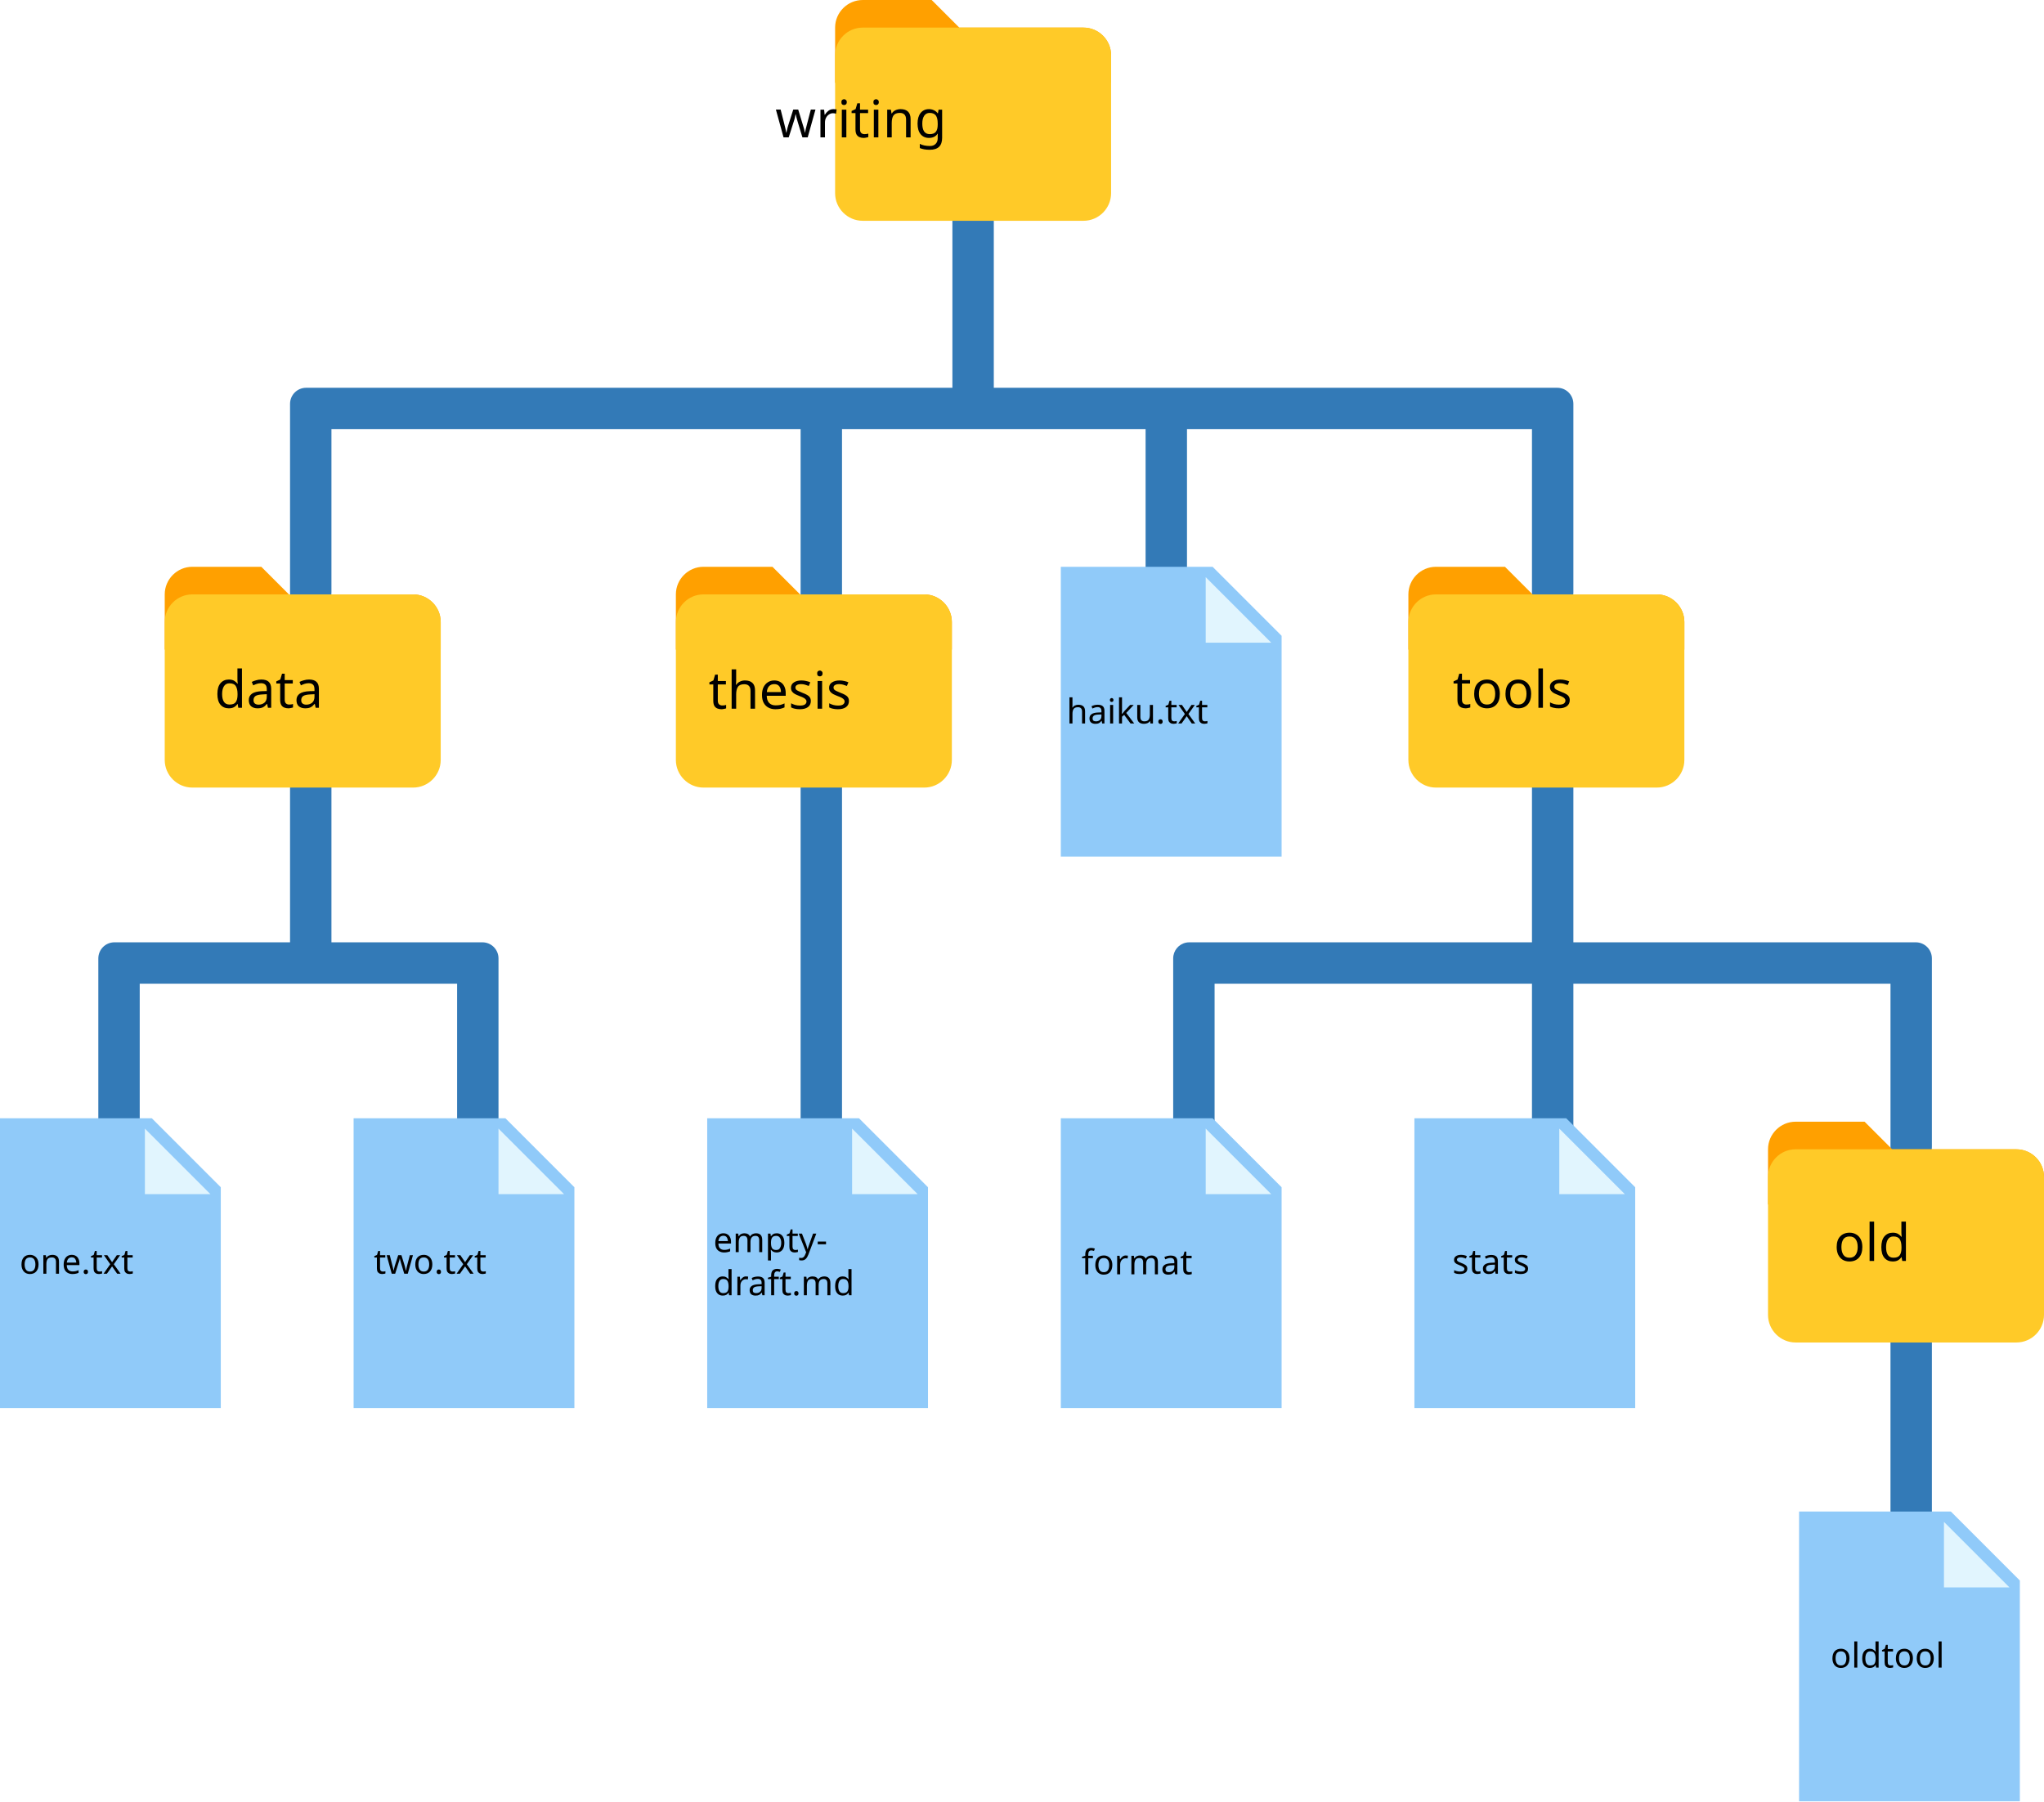
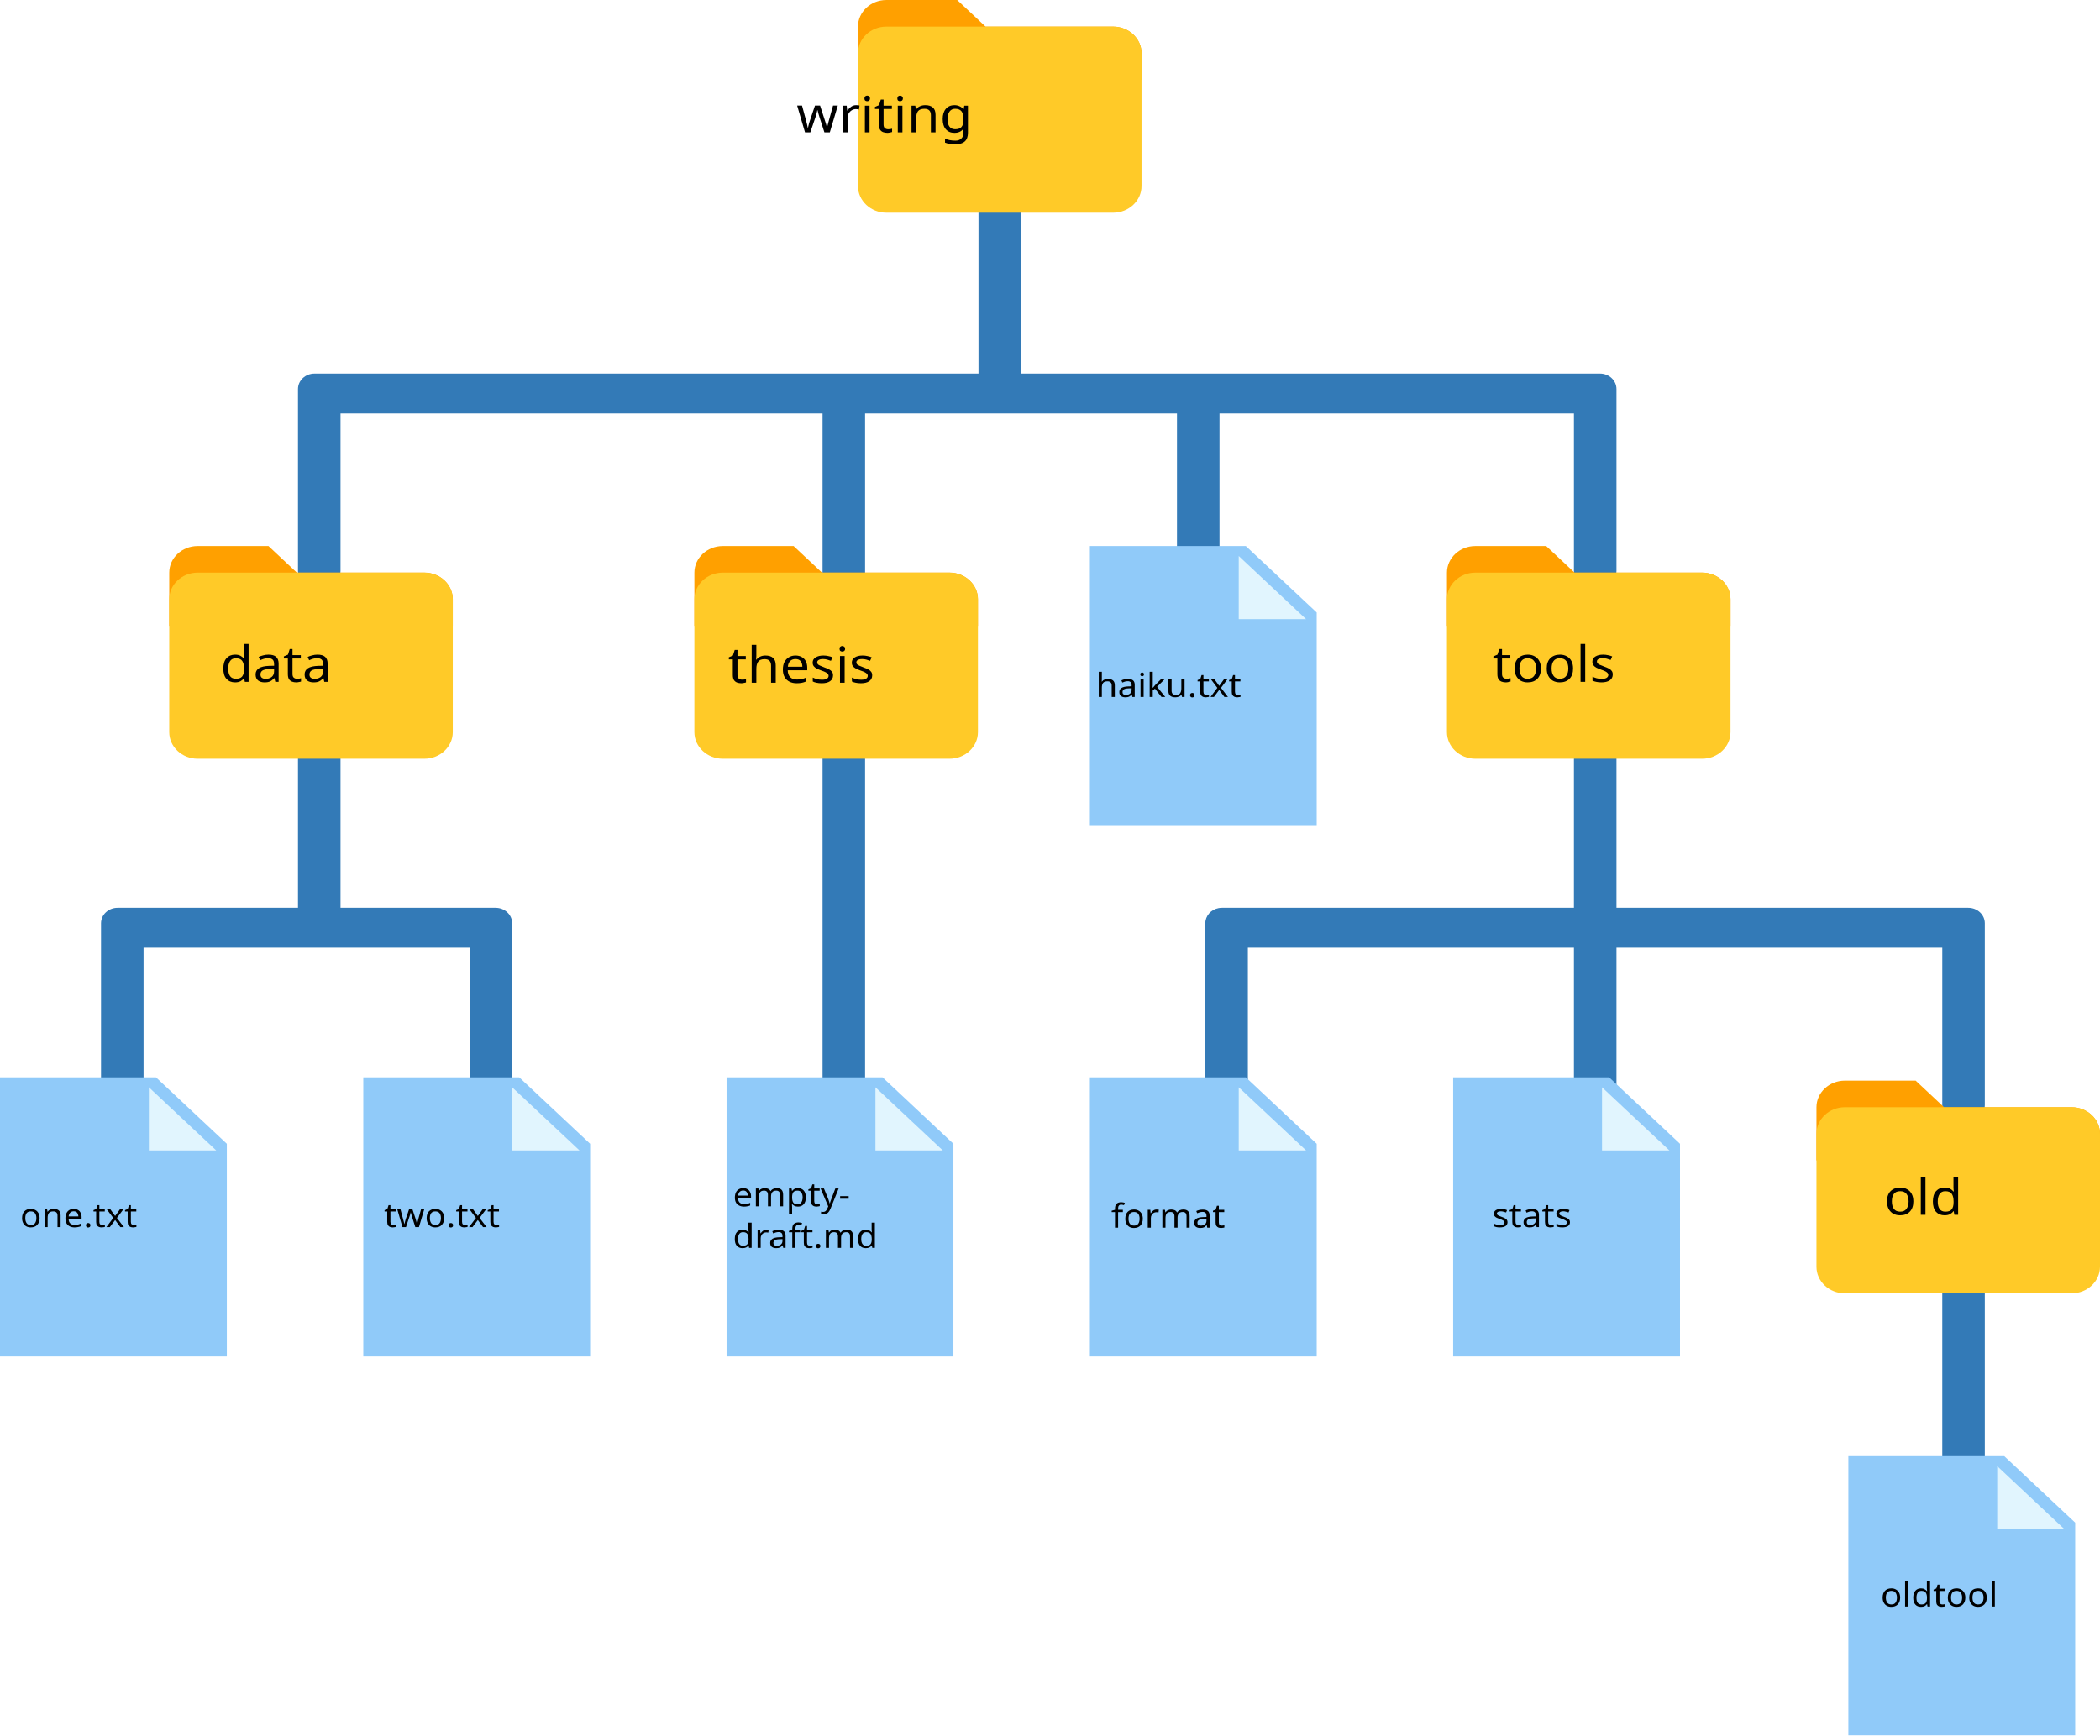
- <svg xmlns="http://www.w3.org/2000/svg" version="1.1" id="svg2" viewBox="0 0 296.25 261.074" height="73.681mm" width="83.608mm">
+ <svg xmlns="http://www.w3.org/2000/svg" version="1.1" id="svg2" viewBox="0 0 456.904 377.627" height="106.575mm" width="128.948mm">
  <defs id="defs4" />
-   <g transform="translate(-234.7321,-393.2539)" id="layer1">
+   <g transform="matrix(1.542292,0,0,1.446437,-362.0256,-568.8169)" id="layer1">
    <rect transform="matrix(0,1,-1,0,0,0)" style="fill:#337ab7;fill-opacity:1" x="586.578" y="-514.732" width="32" height="6" id="rect4188-1-9-3-8-1" />
    <g transform="translate(487.4821,609.3276)" id="g5012-3-7">
-       <polygon style="fill:#90caf9" points="8,45 8,3 30,3 40,13 40,45 " id="polygon5002-0-4" />
-       <polygon style="fill:#e1f5fe" points="29,4.5 38.5,14 29,14 " id="polygon5004-9-8" />
+       <polygon style="fill:#90caf9" points="8,3 30,3 40,13 40,45 8,45 " id="polygon5002-0-4" />
+       <polygon style="fill:#e1f5fe" points="29,14 29,4.5 38.5,14 " id="polygon5004-9-8" />
    </g>
    <path id="rect4188-1-9-3-8-00" d="m 276.77,500.578 0,29.25 -24.123,0 -1.328,0 c -1.294,0 -2.336,1.042 -2.336,2.336 l 0,1.328 0,26 c 0,1.294 1.042,2.336 2.336,2.336 l 1.328,0 c 1.294,0 2.336,-1.042 2.336,-2.336 l 0,-23.664 23.664,0 22.336,0 0,23.664 c 0,1.294 1.042,2.336 2.336,2.336 l 1.328,0 c 1.294,0 2.336,-1.042 2.336,-2.336 l 0,-26 0,-1.328 c 0,-1.294 -1.042,-2.336 -2.336,-2.336 l -21.877,0 0,-29.25 -6,0 z m 180,3.25 0,26 -22.336,0 -26,0 -1.328,0 c -0.162,0 -0.32,0.016 -0.473,0.047 -1.066,0.217 -1.863,1.157 -1.863,2.289 l 0,1.328 0,26 c 0,1.294 1.042,2.336 2.336,2.336 l 1.328,0 c 1.294,0 2.336,-1.042 2.336,-2.336 l 0,-23.664 23.664,0 22.336,0 0,23.664 c 0,1.294 1.042,2.336 2.336,2.336 l 1.328,0 c 1.294,0 2.336,-1.042 2.336,-2.336 l 0,-23.664 22.877,0 23.086,0 0,23.664 c 0,1.294 1.042,2.336 2.336,2.336 l 1.328,0 c 1.294,0 2.336,-1.042 2.336,-2.336 l 0,-26 0,-1.328 c 0,-1.294 -1.042,-2.336 -2.336,-2.336 l -26.75,0 -22.877,0 0,-26 -6,0 z m -106,3.5 0,23.75 0,8.25 0,23.75 6,0 0,-23.75 0,-8.25 0,-23.75 -6,0 z" style="fill:#337ab7;fill-opacity:1" />
    <path id="rect4188-1-1" d="m 372.77,423.455 0,26 -16,0 -21.787,0 -28.549,0 -26,0 -1.328,0 c -1.294,0 -2.336,1.042 -2.336,2.336 l 0,1.328 0,26 c 0,1.294 1.042,2.336 2.336,2.336 l 1.328,0 c 1.294,0 2.336,-1.042 2.336,-2.336 l 0,-23.664 23.664,0 28.549,0 15.787,0 0,26 6,0 0,-26 16,0 6,0 6,0 16,0 0,26 6,0 0,-26 4,0 26,0 20,0 0,23.664 c 0,1.294 1.042,2.336 2.336,2.336 l 1.328,0 c 1.294,0 2.336,-1.042 2.336,-2.336 l 0,-26 0,-1.328 c 0,-1.294 -1.042,-2.336 -2.336,-2.336 l -23.664,0 -26,0 -26,0 -6,0 0,-26 -6,0 z" style="fill:#337ab7;fill-opacity:1" />
    <g transform="translate(351.7694,385.2539)" id="g4148-7">
      <path style="fill:#ffa000" d="M 40,12 22,12 18,8 8,8 C 5.8,8 4,9.8 4,12 l 0,8 40,0 0,-4 c 0,-2.2 -1.8,-4 -4,-4 z" id="path4138-4" />
      <path style="fill:#ffca28" d="M 40,12 8,12 c -2.2,0 -4,1.8 -4,4 l 0,20 c 0,2.2 1.8,4 4,4 l 32,0 c 2.2,0 4,-1.8 4,-4 l 0,-20 c 0,-2.2 -1.8,-4 -4,-4 z" id="path4140-1" />
    </g>
    <g transform="translate(328.6905,467.4015)" id="g4148-4-0-8">
      <path style="fill:#ffa000" d="M 40,12 22,12 18,8 8,8 C 5.8,8 4,9.8 4,12 l 0,8 40,0 0,-4 c 0,-2.2 -1.8,-4 -4,-4 z" id="path4138-2-0-8" />
      <path style="fill:#ffca28" d="M 40,12 8,12 c -2.2,0 -4,1.8 -4,4 l 0,20 c 0,2.2 1.8,4 4,4 l 32,0 c 2.2,0 4,-1.8 4,-4 l 0,-20 c 0,-2.2 -1.8,-4 -4,-4 z" id="path4140-6-8-4" />
    </g>
    <g transform="translate(254.6071,467.4015)" id="g4148-4-1-6-8">
      <path style="fill:#ffa000" d="M 40,12 22,12 18,8 8,8 C 5.8,8 4,9.8 4,12 l 0,8 40,0 0,-4 c 0,-2.2 -1.8,-4 -4,-4 z" id="path4138-2-8-2-7" />
      <path style="fill:#ffca28" d="M 40,12 8,12 c -2.2,0 -4,1.8 -4,4 l 0,20 c 0,2.2 1.8,4 4,4 l 32,0 c 2.2,0 4,-1.8 4,-4 l 0,-20 c 0,-2.2 -1.8,-4 -4,-4 z" id="path4140-6-7-6-4" />
    </g>
    <g transform="translate(434.8572,467.4015)" id="g4148-4-1-3-0">
      <path style="fill:#ffa000" d="M 40,12 22,12 18,8 8,8 C 5.8,8 4,9.8 4,12 l 0,8 40,0 0,-4 c 0,-2.2 -1.8,-4 -4,-4 z" id="path4138-2-8-3-3" />
      <path style="fill:#ffca28" d="M 40,12 8,12 c -2.2,0 -4,1.8 -4,4 l 0,20 c 0,2.2 1.8,4 4,4 l 32,0 c 2.2,0 4,-1.8 4,-4 l 0,-20 c 0,-2.2 -1.8,-4 -4,-4 z" id="path4140-6-7-2-8" />
    </g>
    <text id="text4525-1-9" y="495.971" x="352.647" style="font-style:normal;font-variant:normal;font-weight:normal;font-stretch:semi-condensed;font-size:7.5px;line-height:125%;font-family:'Lucida Console';-inkscape-font-specification:'Lucida Console, Semi-Condensed';text-align:center;letter-spacing:0px;word-spacing:0px;writing-mode:lr-tb;text-anchor:middle;fill:#000000;fill-opacity:1;stroke:none;stroke-width:1px;stroke-linecap:butt;stroke-linejoin:miter;stroke-opacity:1" xml:space="preserve">
      <tspan style="font-style:normal;font-variant:normal;font-weight:normal;font-stretch:normal;font-size:7.5px;font-family:'OCR A Extended';-inkscape-font-specification:'OCR A Extended';text-align:center;text-anchor:middle" y="495.971" x="352.647" id="tspan4527-3-8">thesis</tspan>
    </text>
    <text id="text4525-2-8" y="495.835" x="278.574" style="font-style:normal;font-variant:normal;font-weight:normal;font-stretch:semi-condensed;font-size:7.5px;line-height:125%;font-family:'Lucida Console';-inkscape-font-specification:'Lucida Console, Semi-Condensed';text-align:center;letter-spacing:0px;word-spacing:0px;writing-mode:lr-tb;text-anchor:middle;fill:#000000;fill-opacity:1;stroke:none;stroke-width:1px;stroke-linecap:butt;stroke-linejoin:miter;stroke-opacity:1" xml:space="preserve">
      <tspan style="font-style:normal;font-variant:normal;font-weight:normal;font-stretch:normal;font-size:7.5px;font-family:'OCR A Extended';-inkscape-font-specification:'OCR A Extended';text-align:center;text-anchor:middle" y="495.835" x="278.574" id="tspan4527-2-8">data</tspan>
    </text>
    <text id="text4525-27-5" y="495.835" x="458.813" style="font-style:normal;font-variant:normal;font-weight:normal;font-stretch:semi-condensed;font-size:7.5px;line-height:125%;font-family:'Lucida Console';-inkscape-font-specification:'Lucida Console, Semi-Condensed';text-align:center;letter-spacing:0px;word-spacing:0px;writing-mode:lr-tb;text-anchor:middle;fill:#000000;fill-opacity:1;stroke:none;stroke-width:1px;stroke-linecap:butt;stroke-linejoin:miter;stroke-opacity:1" xml:space="preserve">
      <tspan style="font-style:normal;font-variant:normal;font-weight:normal;font-stretch:normal;font-size:7.5px;font-family:'OCR A Extended';-inkscape-font-specification:'OCR A Extended';text-align:center;text-anchor:middle" y="495.835" x="458.813" id="tspan4527-25-5">tools</tspan>
    </text>
    <text id="text4525-3-4" y="413.164" x="375.769" style="font-style:normal;font-variant:normal;font-weight:normal;font-stretch:semi-condensed;font-size:25px;line-height:125%;font-family:'Lucida Console';-inkscape-font-specification:'Lucida Console, Semi-Condensed';text-align:center;letter-spacing:0px;word-spacing:0px;writing-mode:lr-tb;text-anchor:middle;fill:#000000;fill-opacity:1;stroke:none;stroke-width:1px;stroke-linecap:butt;stroke-linejoin:miter;stroke-opacity:1" xml:space="preserve">
      <tspan id="tspan4645-1" style="font-style:normal;font-variant:normal;font-weight:normal;font-stretch:normal;font-size:7.5px;font-family:'OCR A Extended';-inkscape-font-specification:'OCR A Extended';text-align:center;text-anchor:middle" y="413.164" x="375.769">writing</tspan>
    </text>
    <g transform="translate(329.2321,552.3276)" id="g5012">
-       <polygon style="fill:#90caf9" points="40,13 40,45 8,45 8,3 30,3 " id="polygon5002" />
-       <polygon style="fill:#e1f5fe" points="29,14 29,4.5 38.5,14 " id="polygon5004" />
+       <polygon style="fill:#90caf9" points="40,45 8,45 8,3 30,3 40,13 " id="polygon5002" />
+       <polygon style="fill:#e1f5fe" points="38.5,14 29,14 29,4.5 " id="polygon5004" />
    </g>
    <g transform="translate(380.4821,472.4015)" id="g5012-3">
-       <polygon style="fill:#90caf9" points="30,3 40,13 40,45 8,45 8,3 " id="polygon5002-0" />
-       <polygon style="fill:#e1f5fe" points="29,4.5 38.5,14 29,14 " id="polygon5004-9" />
+       <polygon style="fill:#90caf9" points="40,13 40,45 8,45 8,3 30,3 " id="polygon5002-0" />
+       <polygon style="fill:#e1f5fe" points="29,14 29,4.5 38.5,14 " id="polygon5004-9" />
    </g>
    <text id="text4525-2-8-5" y="498.114" x="404.458" style="font-style:normal;font-variant:normal;font-weight:normal;font-stretch:semi-condensed;font-size:7.5px;line-height:125%;font-family:'Lucida Console';-inkscape-font-specification:'Lucida Console, Semi-Condensed';text-align:center;letter-spacing:0px;word-spacing:0px;writing-mode:lr-tb;text-anchor:middle;fill:#000000;fill-opacity:1;stroke:none;stroke-width:1px;stroke-linecap:butt;stroke-linejoin:miter;stroke-opacity:1" xml:space="preserve">
      <tspan style="font-style:normal;font-variant:normal;font-weight:normal;font-stretch:normal;font-size:5px;font-family:'OCR A Extended';-inkscape-font-specification:'OCR A Extended';text-align:center;text-anchor:middle" y="498.114" x="404.458" id="tspan4527-2-8-6">haiku.txt</tspan>
    </text>
    <g transform="translate(486.9821,547.8276)" id="g4148-4-1-3-0-1">
      <path style="fill:#ffa000" d="M 40,12 22,12 18,8 8,8 C 5.8,8 4,9.8 4,12 l 0,8 40,0 0,-4 c 0,-2.2 -1.8,-4 -4,-4 z" id="path4138-2-8-3-3-3" />
      <path style="fill:#ffca28" d="M 40,12 8,12 c -2.2,0 -4,1.8 -4,4 l 0,20 c 0,2.2 1.8,4 4,4 l 32,0 c 2.2,0 4,-1.8 4,-4 l 0,-20 c 0,-2.2 -1.8,-4 -4,-4 z" id="path4140-6-7-2-8-3" />
    </g>
    <g transform="translate(431.7321,552.3276)" id="g5012-3-0">
-       <polygon style="fill:#90caf9" points="30,3 40,13 40,45 8,45 8,3 " id="polygon5002-0-6" />
-       <polygon style="fill:#e1f5fe" points="38.5,14 29,14 29,4.5 " id="polygon5004-9-6" />
+       <polygon style="fill:#90caf9" points="40,13 40,45 8,45 8,3 30,3 " id="polygon5002-0-6" />
+       <polygon style="fill:#e1f5fe" points="29,4.5 38.5,14 29,14 " id="polygon5004-9-6" />
    </g>
    <text id="text4525-2-8-5-6" y="574.735" x="353.213" style="font-style:normal;font-variant:normal;font-weight:normal;font-stretch:semi-condensed;font-size:7.5px;line-height:125%;font-family:'Lucida Console';-inkscape-font-specification:'Lucida Console, Semi-Condensed';text-align:center;letter-spacing:0px;word-spacing:0px;writing-mode:lr-tb;text-anchor:middle;fill:#000000;fill-opacity:1;stroke:none;stroke-width:1px;stroke-linecap:butt;stroke-linejoin:miter;stroke-opacity:1" xml:space="preserve">
      <tspan style="font-style:normal;font-variant:normal;font-weight:normal;font-stretch:normal;font-size:5px;font-family:'OCR A Extended';-inkscape-font-specification:'OCR A Extended';text-align:center;text-anchor:middle" y="574.735" x="353.213" id="tspan4527-2-8-6-0">empty-</tspan>
      <tspan id="tspan5249" style="font-style:normal;font-variant:normal;font-weight:normal;font-stretch:normal;font-size:5px;font-family:'OCR A Extended';-inkscape-font-specification:'OCR A Extended';text-align:center;text-anchor:middle" y="580.985" x="353.213">draft.md</tspan>
    </text>
    <g transform="translate(380.4821,552.3276)" id="g5012-3-0-2">
-       <polygon style="fill:#90caf9" points="8,3 30,3 40,13 40,45 8,45 " id="polygon5002-0-6-9" />
-       <polygon style="fill:#e1f5fe" points="38.5,14 29,14 29,4.5 " id="polygon5004-9-6-6" />
+       <polygon style="fill:#90caf9" points="30,3 40,13 40,45 8,45 8,3 " id="polygon5002-0-6-9" />
+       <polygon style="fill:#e1f5fe" points="29,4.5 38.5,14 29,14 " id="polygon5004-9-6-6" />
    </g>
    <text id="text4525-2-8-5-7" y="577.95" x="404.403" style="font-style:normal;font-variant:normal;font-weight:normal;font-stretch:semi-condensed;font-size:7.5px;line-height:125%;font-family:'Lucida Console';-inkscape-font-specification:'Lucida Console, Semi-Condensed';text-align:center;letter-spacing:0px;word-spacing:0px;writing-mode:lr-tb;text-anchor:middle;fill:#000000;fill-opacity:1;stroke:none;stroke-width:1px;stroke-linecap:butt;stroke-linejoin:miter;stroke-opacity:1" xml:space="preserve">
      <tspan style="font-style:normal;font-variant:normal;font-weight:normal;font-stretch:normal;font-size:5px;font-family:'OCR A Extended';-inkscape-font-specification:'OCR A Extended';text-align:center;text-anchor:middle" y="577.95" x="404.403" id="tspan4527-2-8-6-06">format</tspan>
    </text>
    <text id="text4525-2-8-5-1" y="577.86" x="455.703" style="font-style:normal;font-variant:normal;font-weight:normal;font-stretch:semi-condensed;font-size:7.5px;line-height:125%;font-family:'Lucida Console';-inkscape-font-specification:'Lucida Console, Semi-Condensed';text-align:center;letter-spacing:0px;word-spacing:0px;writing-mode:lr-tb;text-anchor:middle;fill:#000000;fill-opacity:1;stroke:none;stroke-width:1px;stroke-linecap:butt;stroke-linejoin:miter;stroke-opacity:1" xml:space="preserve">
      <tspan style="font-style:normal;font-variant:normal;font-weight:normal;font-stretch:normal;font-size:5px;font-family:'OCR A Extended';-inkscape-font-specification:'OCR A Extended';text-align:center;text-anchor:middle" y="577.86" x="455.703" id="tspan4527-2-8-6-3">stats</tspan>
    </text>
    <text id="text4525-27-5-2" y="576.011" x="510.946" style="font-style:normal;font-variant:normal;font-weight:normal;font-stretch:semi-condensed;font-size:7.5px;line-height:125%;font-family:'Lucida Console';-inkscape-font-specification:'Lucida Console, Semi-Condensed';text-align:center;letter-spacing:0px;word-spacing:0px;writing-mode:lr-tb;text-anchor:middle;fill:#000000;fill-opacity:1;stroke:none;stroke-width:1px;stroke-linecap:butt;stroke-linejoin:miter;stroke-opacity:1" xml:space="preserve">
      <tspan style="font-style:normal;font-variant:normal;font-weight:normal;font-stretch:normal;font-size:7.5px;font-family:'OCR A Extended';-inkscape-font-specification:'OCR A Extended';text-align:center;text-anchor:middle" y="576.011" x="510.946" id="tspan4527-25-5-2">old</tspan>
    </text>
    <text id="text4525-27-5-2-2" y="634.95" x="511.558" style="font-style:normal;font-variant:normal;font-weight:normal;font-stretch:semi-condensed;font-size:5px;line-height:125%;font-family:'Lucida Console';-inkscape-font-specification:'Lucida Console, Semi-Condensed';text-align:center;letter-spacing:0px;word-spacing:0px;writing-mode:lr-tb;text-anchor:middle;fill:#000000;fill-opacity:1;stroke:none;stroke-width:1px;stroke-linecap:butt;stroke-linejoin:miter;stroke-opacity:1" xml:space="preserve">
      <tspan style="font-style:normal;font-variant:normal;font-weight:normal;font-stretch:normal;font-size:5px;font-family:'OCR A Extended';-inkscape-font-specification:'OCR A Extended';text-align:center;text-anchor:middle" y="634.95" x="511.558" id="tspan4527-25-5-2-8">oldtool</tspan>
    </text>
    <g transform="translate(277.9821,552.3276)" id="g5012-3-0-3">
-       <polygon style="fill:#90caf9" points="40,13 40,45 8,45 8,3 30,3 " id="polygon5002-0-6-8" />
-       <polygon style="fill:#e1f5fe" points="38.5,14 29,14 29,4.5 " id="polygon5004-9-6-3" />
+       <polygon style="fill:#90caf9" points="40,45 8,45 8,3 30,3 40,13 " id="polygon5002-0-6-8" />
+       <polygon style="fill:#e1f5fe" points="29,4.5 38.5,14 29,14 " id="polygon5004-9-6-3" />
    </g>
    <g transform="translate(226.7321,552.3276)" id="g5012-3-0-6">
-       <polygon style="fill:#90caf9" points="30,3 40,13 40,45 8,45 8,3 " id="polygon5002-0-6-7" />
-       <polygon style="fill:#e1f5fe" points="29,4.5 38.5,14 29,14 " id="polygon5004-9-6-9" />
+       <polygon style="fill:#90caf9" points="40,13 40,45 8,45 8,3 30,3 " id="polygon5002-0-6-7" />
+       <polygon style="fill:#e1f5fe" points="29,14 29,4.5 38.5,14 " id="polygon5004-9-6-9" />
    </g>
    <text id="text4525-2-8-5-65" y="577.86" x="301.958" style="font-style:normal;font-variant:normal;font-weight:normal;font-stretch:semi-condensed;font-size:7.5px;line-height:125%;font-family:'Lucida Console';-inkscape-font-specification:'Lucida Console, Semi-Condensed';text-align:center;letter-spacing:0px;word-spacing:0px;writing-mode:lr-tb;text-anchor:middle;fill:#000000;fill-opacity:1;stroke:none;stroke-width:1px;stroke-linecap:butt;stroke-linejoin:miter;stroke-opacity:1" xml:space="preserve">
      <tspan style="font-style:normal;font-variant:normal;font-weight:normal;font-stretch:normal;font-size:5px;font-family:'OCR A Extended';-inkscape-font-specification:'OCR A Extended';text-align:center;text-anchor:middle" y="577.86" x="301.958" id="tspan4527-2-8-6-9">two.txt</tspan>
    </text>
    <text id="text4525-2-8-5-9" y="577.86" x="250.708" style="font-style:normal;font-variant:normal;font-weight:normal;font-stretch:semi-condensed;font-size:7.5px;line-height:125%;font-family:'Lucida Console';-inkscape-font-specification:'Lucida Console, Semi-Condensed';text-align:center;letter-spacing:0px;word-spacing:0px;writing-mode:lr-tb;text-anchor:middle;fill:#000000;fill-opacity:1;stroke:none;stroke-width:1px;stroke-linecap:butt;stroke-linejoin:miter;stroke-opacity:1" xml:space="preserve">
      <tspan style="font-style:normal;font-variant:normal;font-weight:normal;font-stretch:normal;font-size:5px;font-family:'OCR A Extended';-inkscape-font-specification:'OCR A Extended';text-align:center;text-anchor:middle" y="577.86" x="250.708" id="tspan4527-2-8-6-32">one.txt</tspan>
    </text>
  </g>
</svg>
